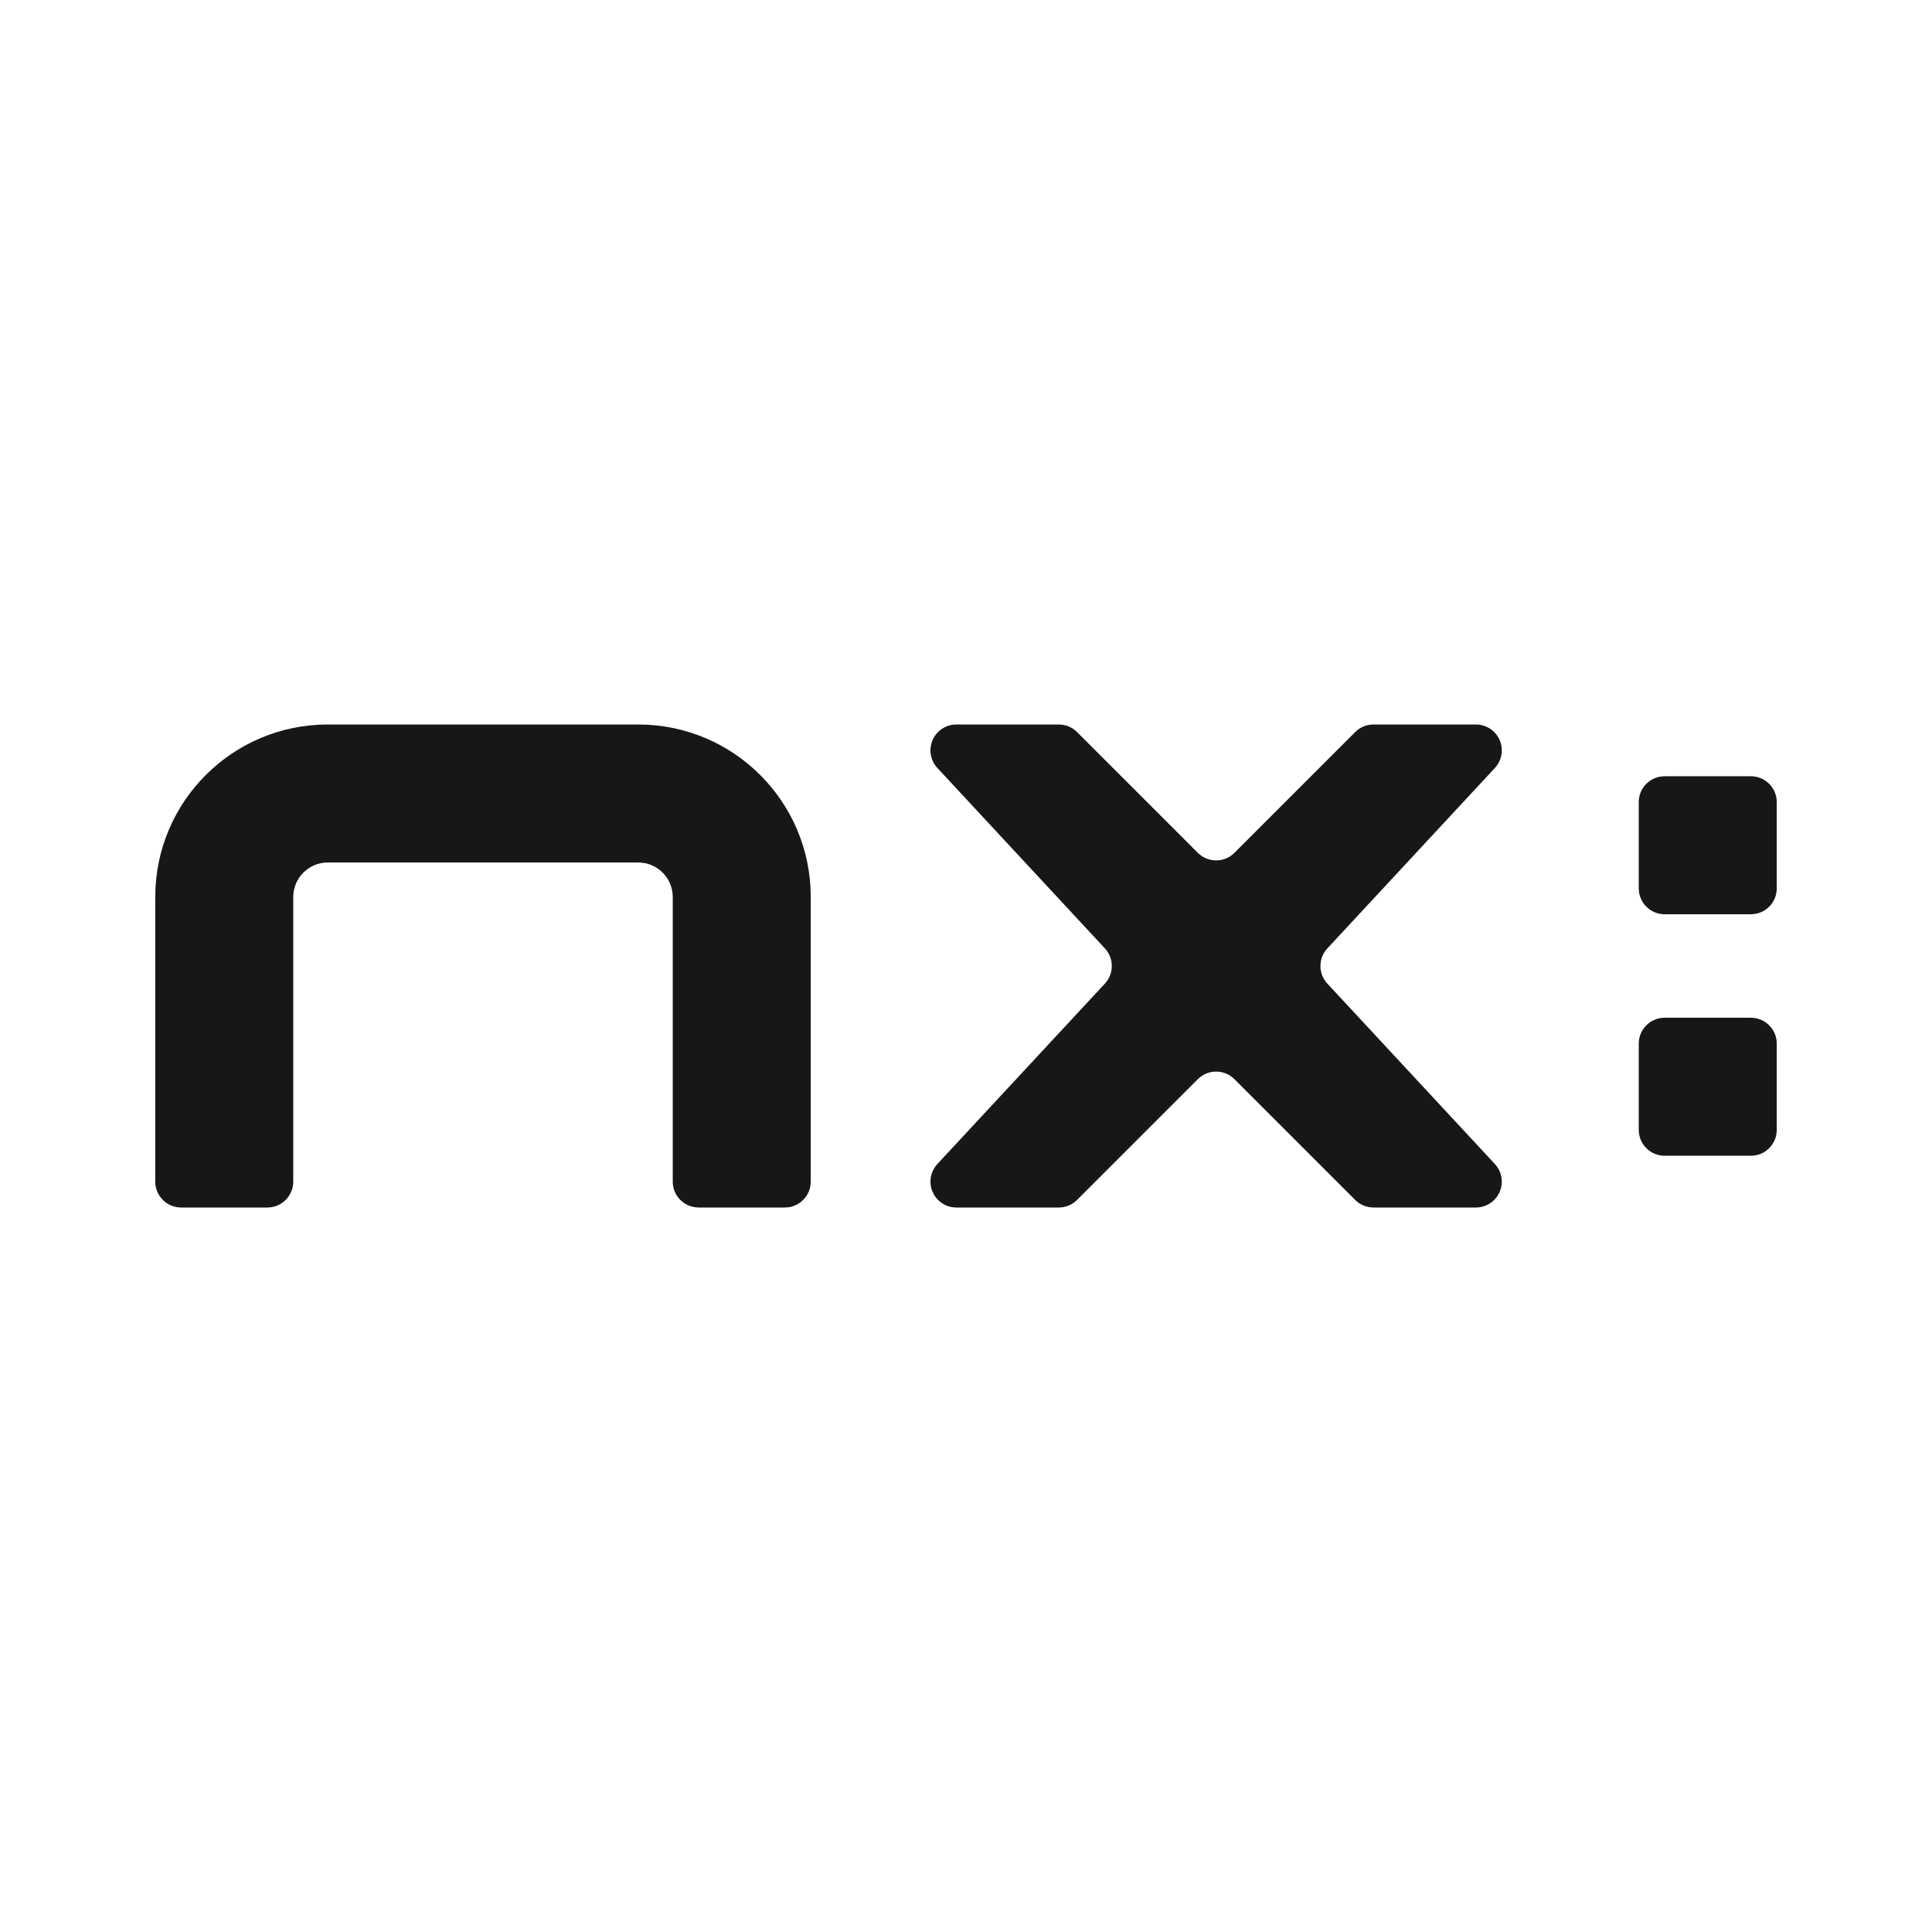
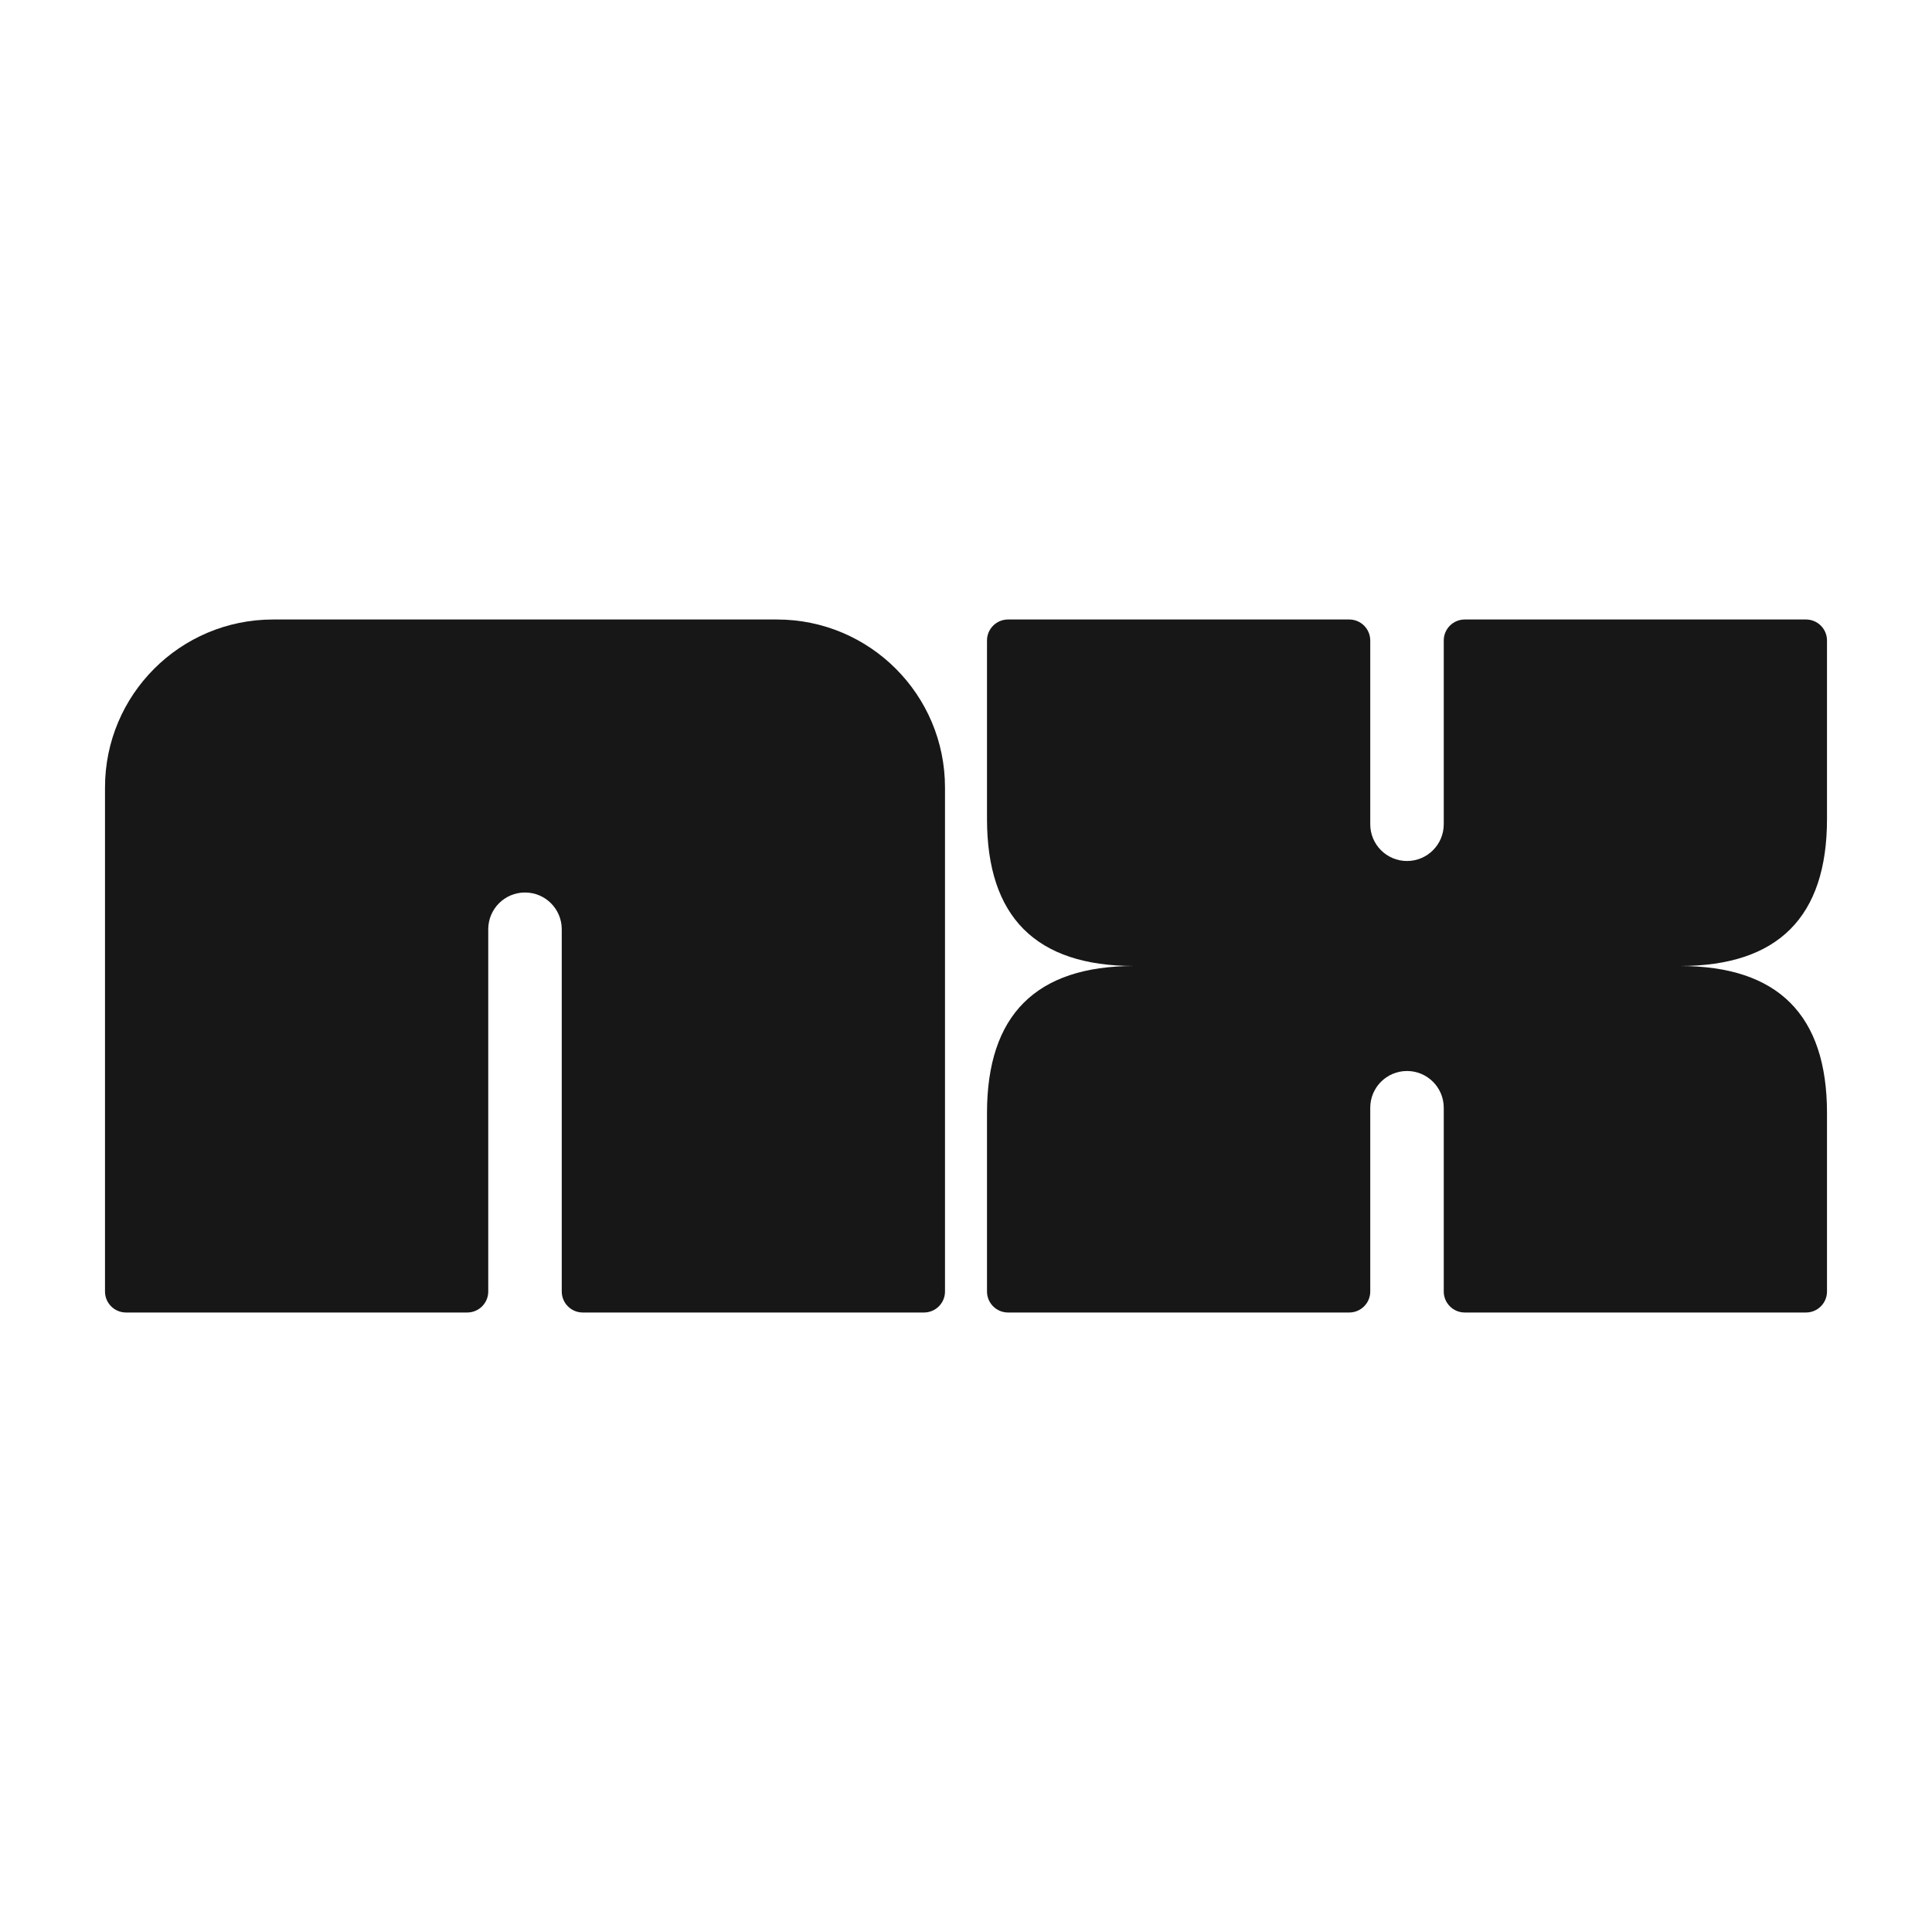
- <svg xmlns="http://www.w3.org/2000/svg" viewBox="0 0 224 224">
+ <svg xmlns="http://www.w3.org/2000/svg" viewBox="0 0 368 368">
  <style>svg{color:#171717}@media(prefers-color-scheme:dark){svg{color:#fafafa}}</style>
-   <g transform="translate(18 84)">
-     <g fill="currentColor">
-       <path d="M3 56A3 3 0 0 1 0 53V20A20 20 0 0 1 20 0H56A20 20 0 0 1 76 20V53A3 3 0 0 1 73 56H63A3 3 0 0 1 60 53V20A4 4 0 0 0 56 16H20A4 4 0 0 0 16 20V53A3 3 0 0 1 13 56Z" />
-       <path transform="translate(86)" d="M4.681 5.041L4.681 5.041A3 3 0 0 1 6.88 0L18.757 0A3 3 0 0 1 20.879 0.879L34.879 14.879A3 3 0 0 0 39.121 14.879L53.121 0.879A3 3 0 0 1 55.243 0L67.12 0A3 3 0 0 1 69.319 5.041L49.896 25.959A3 3 0 0 0 49.896 30.041L69.319 50.959A3 3 0 0 1 67.12 56L55.243 56A3 3 0 0 1 53.121 55.121L39.121 41.121A3 3 0 0 0 34.879 41.121L20.879 55.121A3 3 0 0 1 18.757 56L6.88 56A3 3 0 0 1 4.681 50.959L24.104 30.041A3 3 0 0 0 24.104 25.959Z" />
-     </g>
-     <rect x="172" y="6" width="16" height="16" rx="3" fill="currentColor" />
-     <rect x="172" y="34" width="16" height="16" rx="3" fill="currentColor" />
+   <g transform="translate(20 118)" fill="currentColor">
+     <path transform="translate(0)" fill-rule="evenodd" d="M4 132A4 4 0 0 1 0 128V32A32 32 0 0 1 32 0H128A32 32 0 0 1 160 32V128A4 4 0 0 1 156 132H91A4 4 0 0 1 87 128V59A7 7 0 0 0 73 59V128A4 4 0 0 1 69 132Z" />
+     <path transform="translate(168)" fill-rule="evenodd" d="M4 0H69A4 4 0 0 1 73 4V39A7 7 0 0 0 87 39V4A4 4 0 0 1 91 0H156A4 4 0 0 1 160 4V38Q160 66 132 66Q160 66 160 94V128A4 4 0 0 1 156 132H91A4 4 0 0 1 87 128V93A7 7 0 0 0 73 93V128A4 4 0 0 1 69 132H4A4 4 0 0 1 0 128V94Q0 66 28 66Q0 66 0 38V4A4 4 0 0 1 4 0Z" />
  </g>
</svg>
